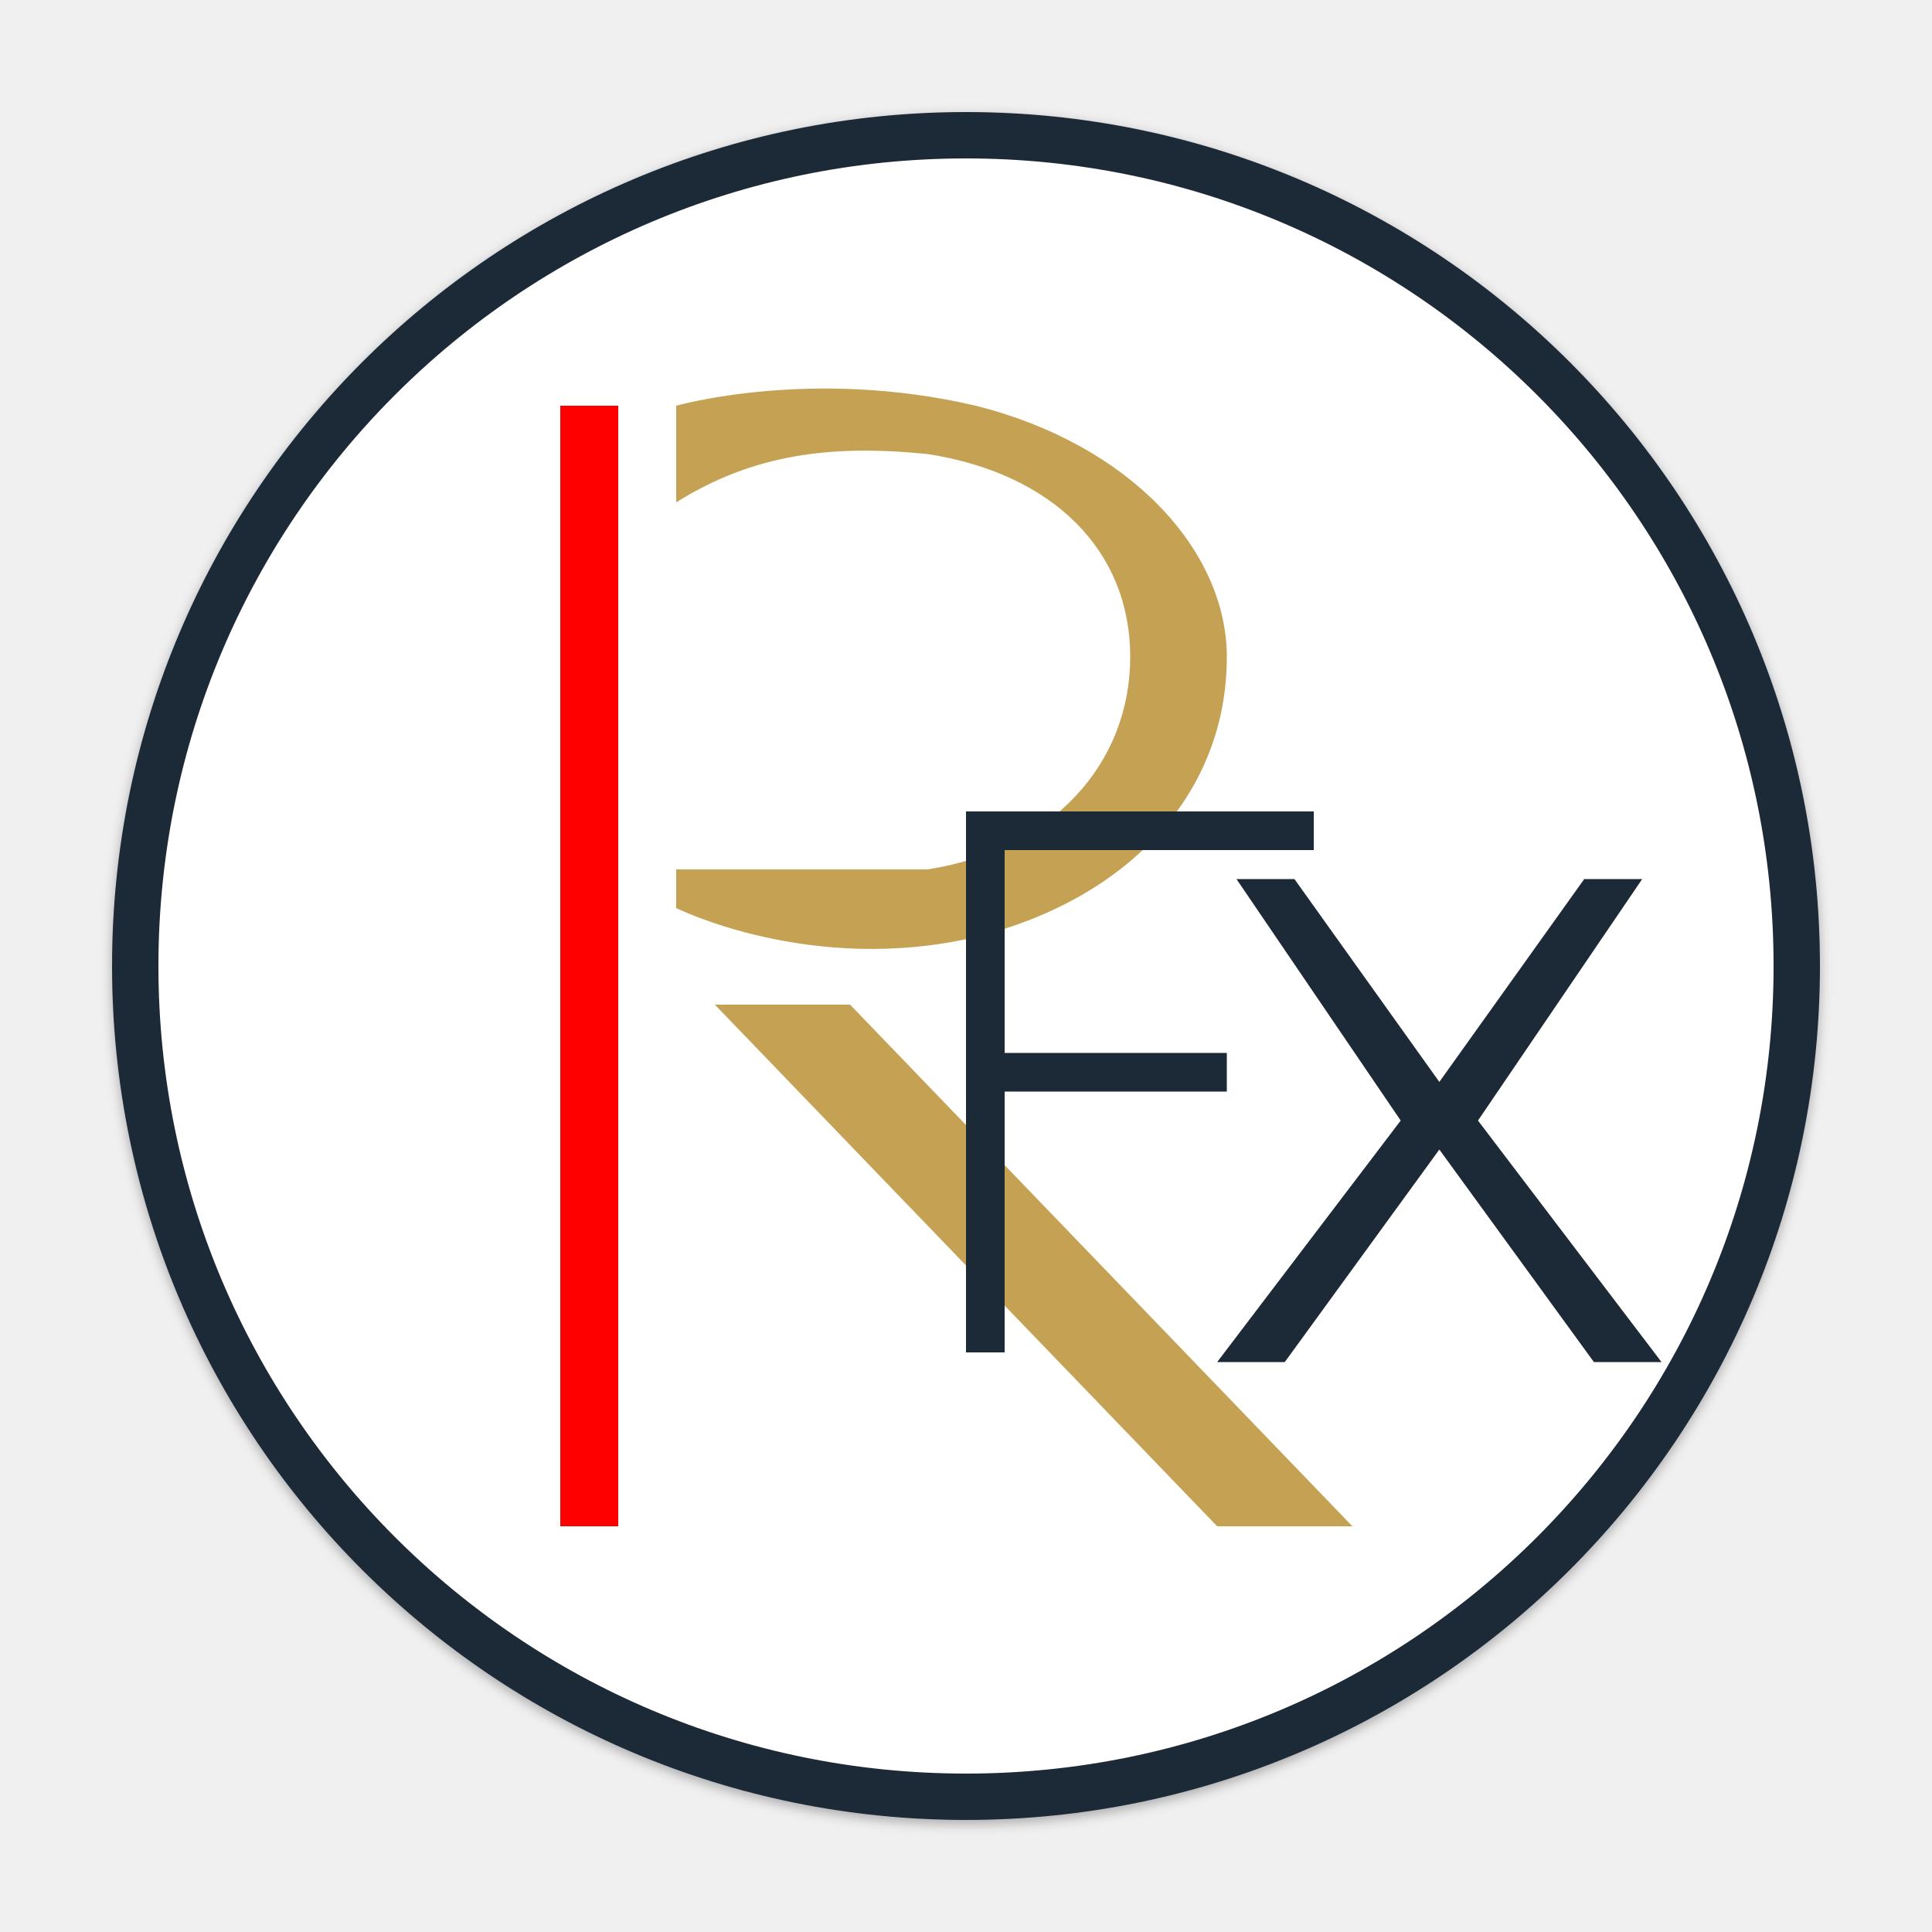
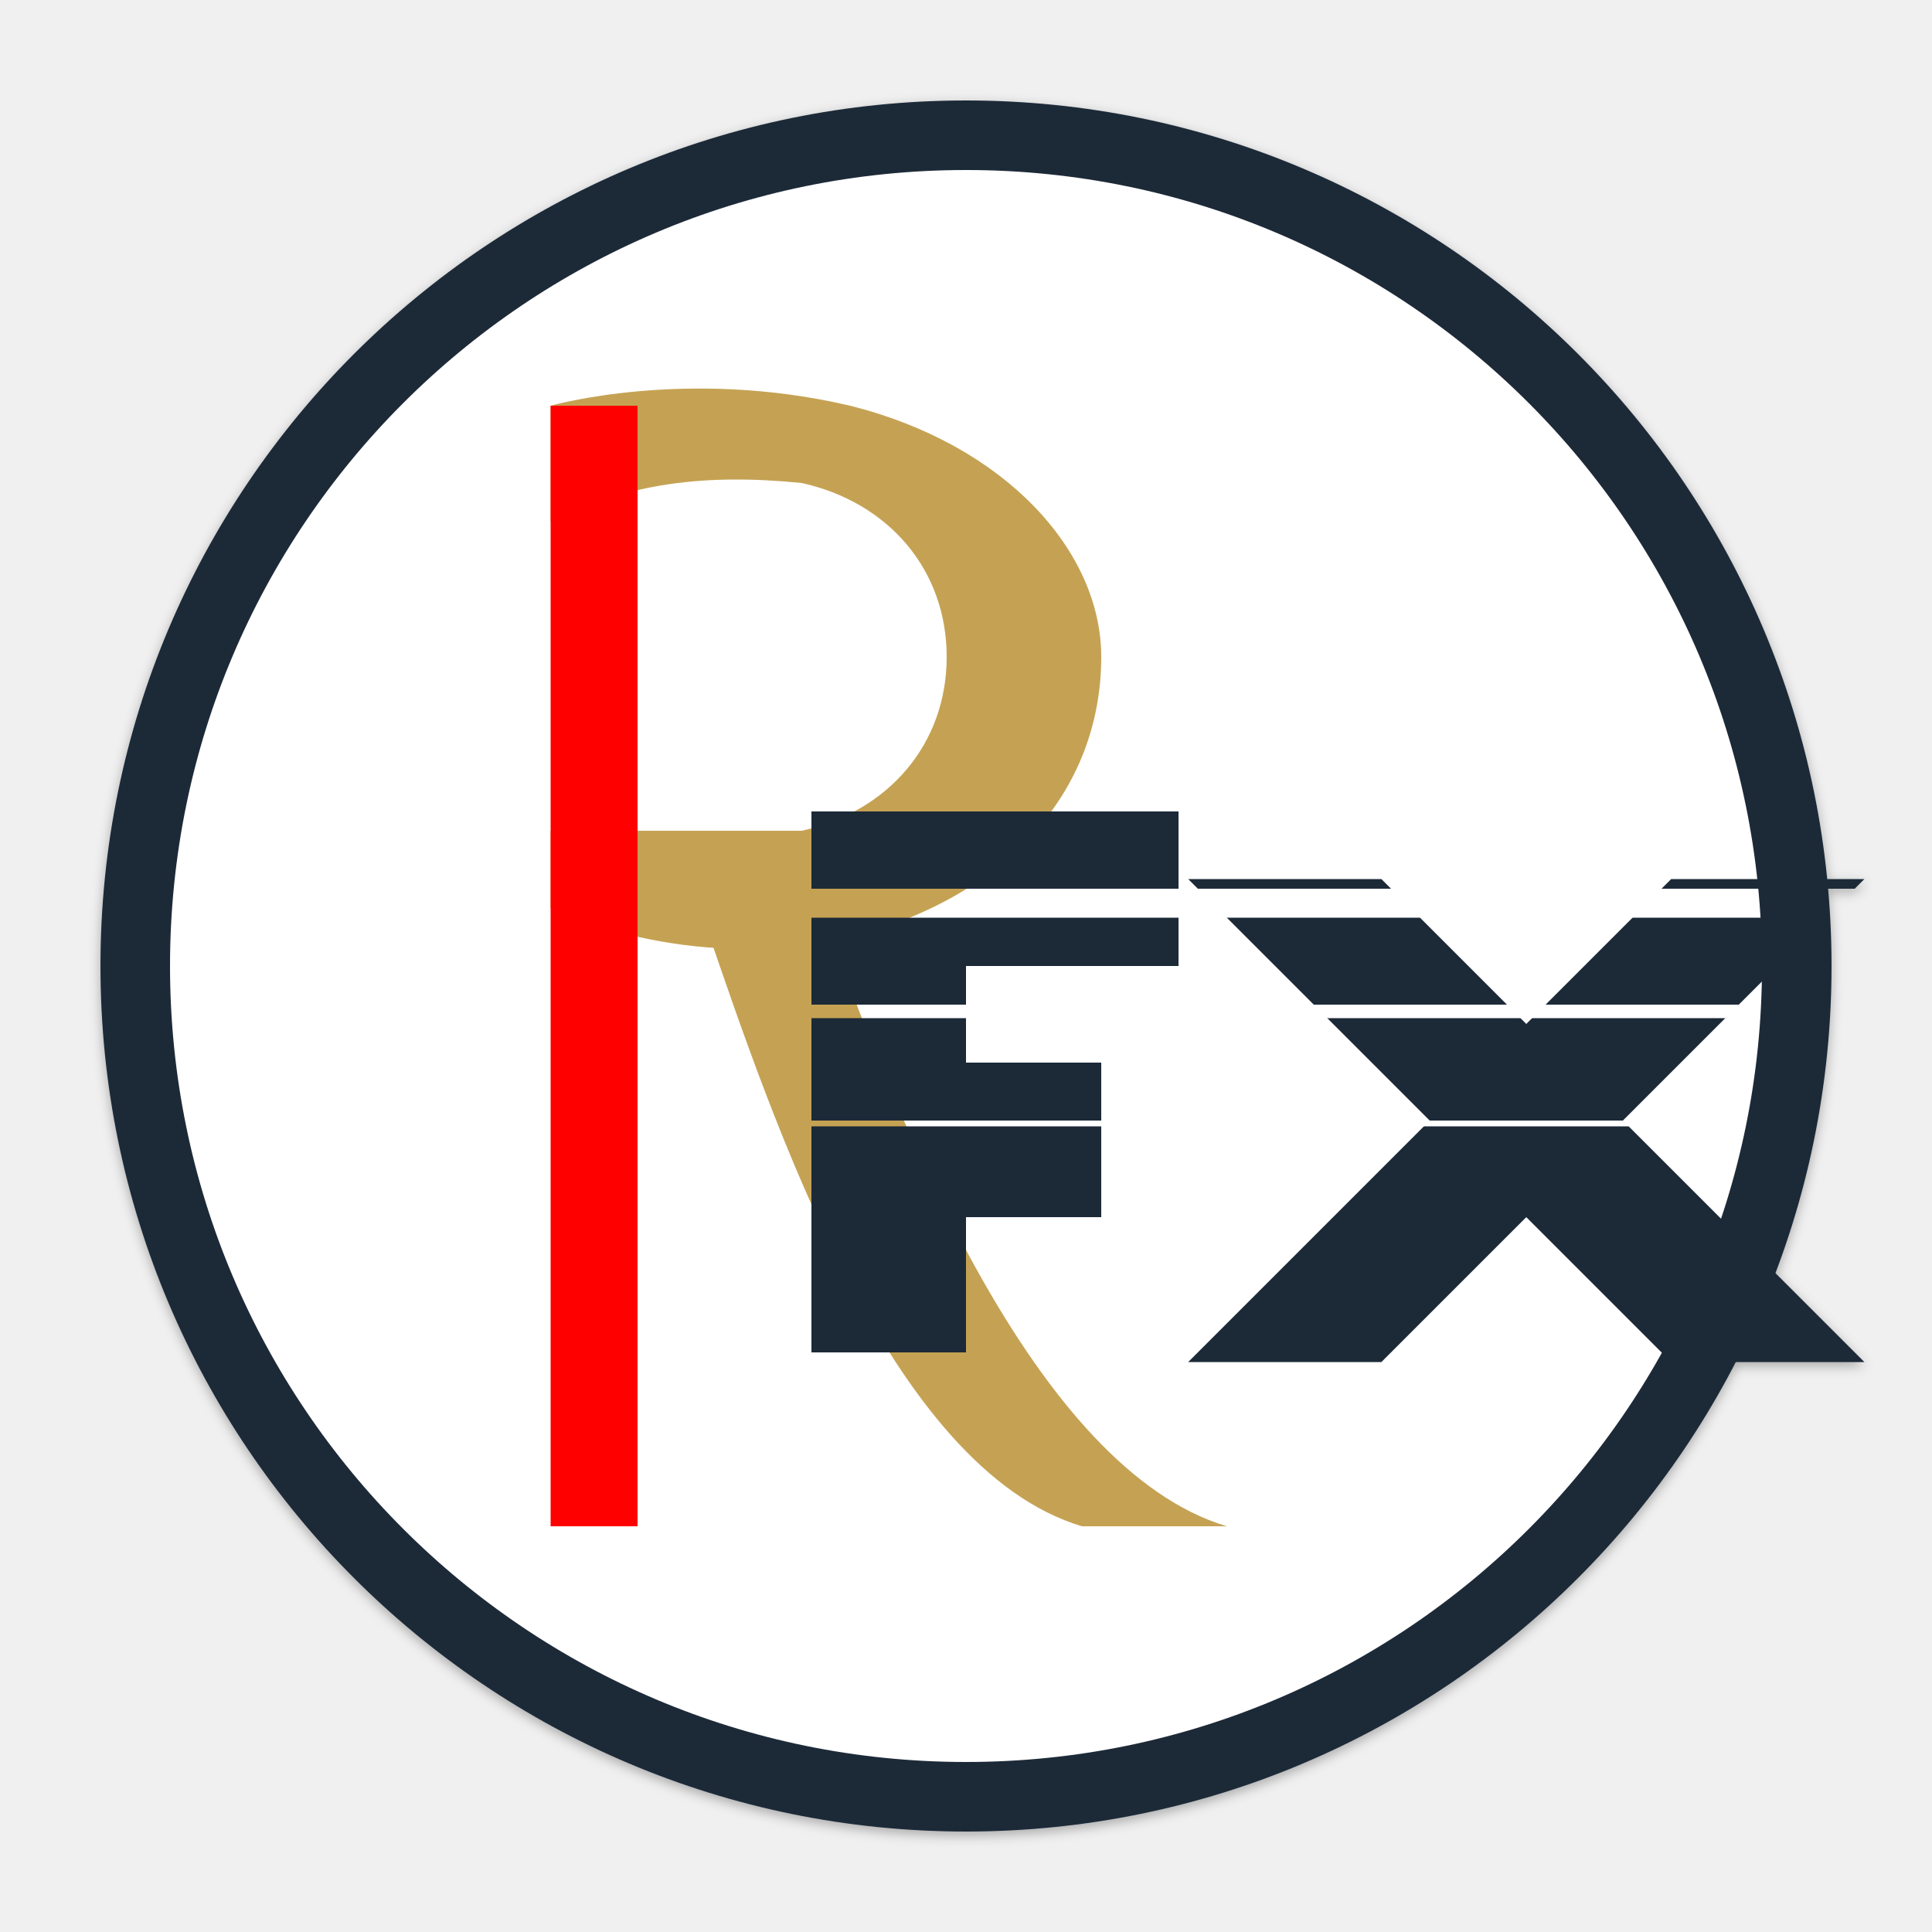
<svg xmlns="http://www.w3.org/2000/svg" viewBox="0 0 1000 1000">
  <style>
        @keyframes blink {
            0%, 100% {
                opacity: 1; /* 50% of the time: fully visible */
            }
            50% {
                opacity: 0; /* 50% of the time: completely hidden */
            }
        }
        .animated-cursor {
            fill: #FF0000;
            transform-origin: center;
            animation: blink 1s steps(1, start) infinite;
        }
    </style>
  <defs>
    <filter id="shadow" x="-10%" y="-10%" width="120%" height="120%">
      <feDropShadow dx="0" dy="2" stdDeviation="3" flood-color="#000000" flood-opacity="0.3" />
    </filter>
+     <mask id="fx-slice">
+       <rect x="0" y="0" width="1000" height="1000" fill="white" />
+       <rect x="400" y="460" width="600" height="15" fill="black" />
+       <rect x="400" y="520" width="600" height="7" fill="black" />
+       <rect x="400" y="580" width="600" height="3" fill="black" />
+     </mask>
  </defs>
  <g filter="url(#shadow)">
-     <circle cx="500" cy="500" r="430" fill="white" stroke="#1F2937" stroke-width="24" />
-     <path class="animated-cursor" d="                 M290 210                 L320 210                 L320 790                 L290 790                 Z             " />
-     <path fill="#C5A253" d="                 M350 210                  C350 210 420 190 505 210                 C585 230 635 285 635 340                  C635 410 585 465 505 485                 C420 505 350 470 350 470                 M350 500                 M350 450                                   C390 450 430 450 480 450                 C545 440 585 395 585 340                 C585 285 545 245 480 235                 C430 230 390 235 350 260                  Z             " />
-     <path fill="#C5A253" d="                 M370 520                 L440 520                  L700 790                 L630 790                  Z             " />
-     <path fill="#1F2937" d="                 M500 420                 L520 420                 L520 700                 L500 700                 Z                  M500 420                 L680 420                 L680 440                 L500 440                 Z                  M500 545                 L635 545                 L635 565                 L500 565                 Z               " />
-     <path fill="#1F2937" d="                 M640 455                 L670 455                 L745 560                 L820 455                 L850 455                  L765 580                 L860 705                 L825 705                 L745 595                 L665 705                 L630 705                  L725 580                 Z               " />
+     <circle cx="500" cy="500" r="430" fill="white" stroke="#1F2937" stroke-width="36" />
+     <path fill="#C5A253" d="                 M285 210                  C285 210 355 190 440 210                 C520 230 570 285 570 340                  C570 410 520 465 440 485                 C355 505 285 470 285 470                 M285 500                 M285 430                                   C325 430 365 430 415 430                 C460 420 490 385 490 340                 C490 295 460 260 415 250                 C365 245 325 250 285 270                  Z             " />
+     <path fill="#C5A253" d="                 M 365 478                 C 400 580, 460 760, 560 790                 L 635 790                 C 535 760, 465 580, 430 484                 Z             " />
+     <path class="animated-cursor" d="                 M285 210                 L330 210                 L330 790                 L285 790                 Z             " />
+     <g mask="url(#fx-slice)">
+       <path fill="#1F2937" d="                     M420 420                     L610 420                     L610 500                     L500 500                     L500 550                     L570 550                     L570 630                     L500 630                     L500 700                     L420 700                     Z                   " />
+       <path fill="#1F2937" d="                     M615 455                     L715 455                     L790 530                     L865 455                     L965 455                      L840 580                     L965 705                     L865 705                     L790 630                     L715 705                     L615 705                      L740 580                     Z                   " />
+     </g>
  </g>
</svg>
